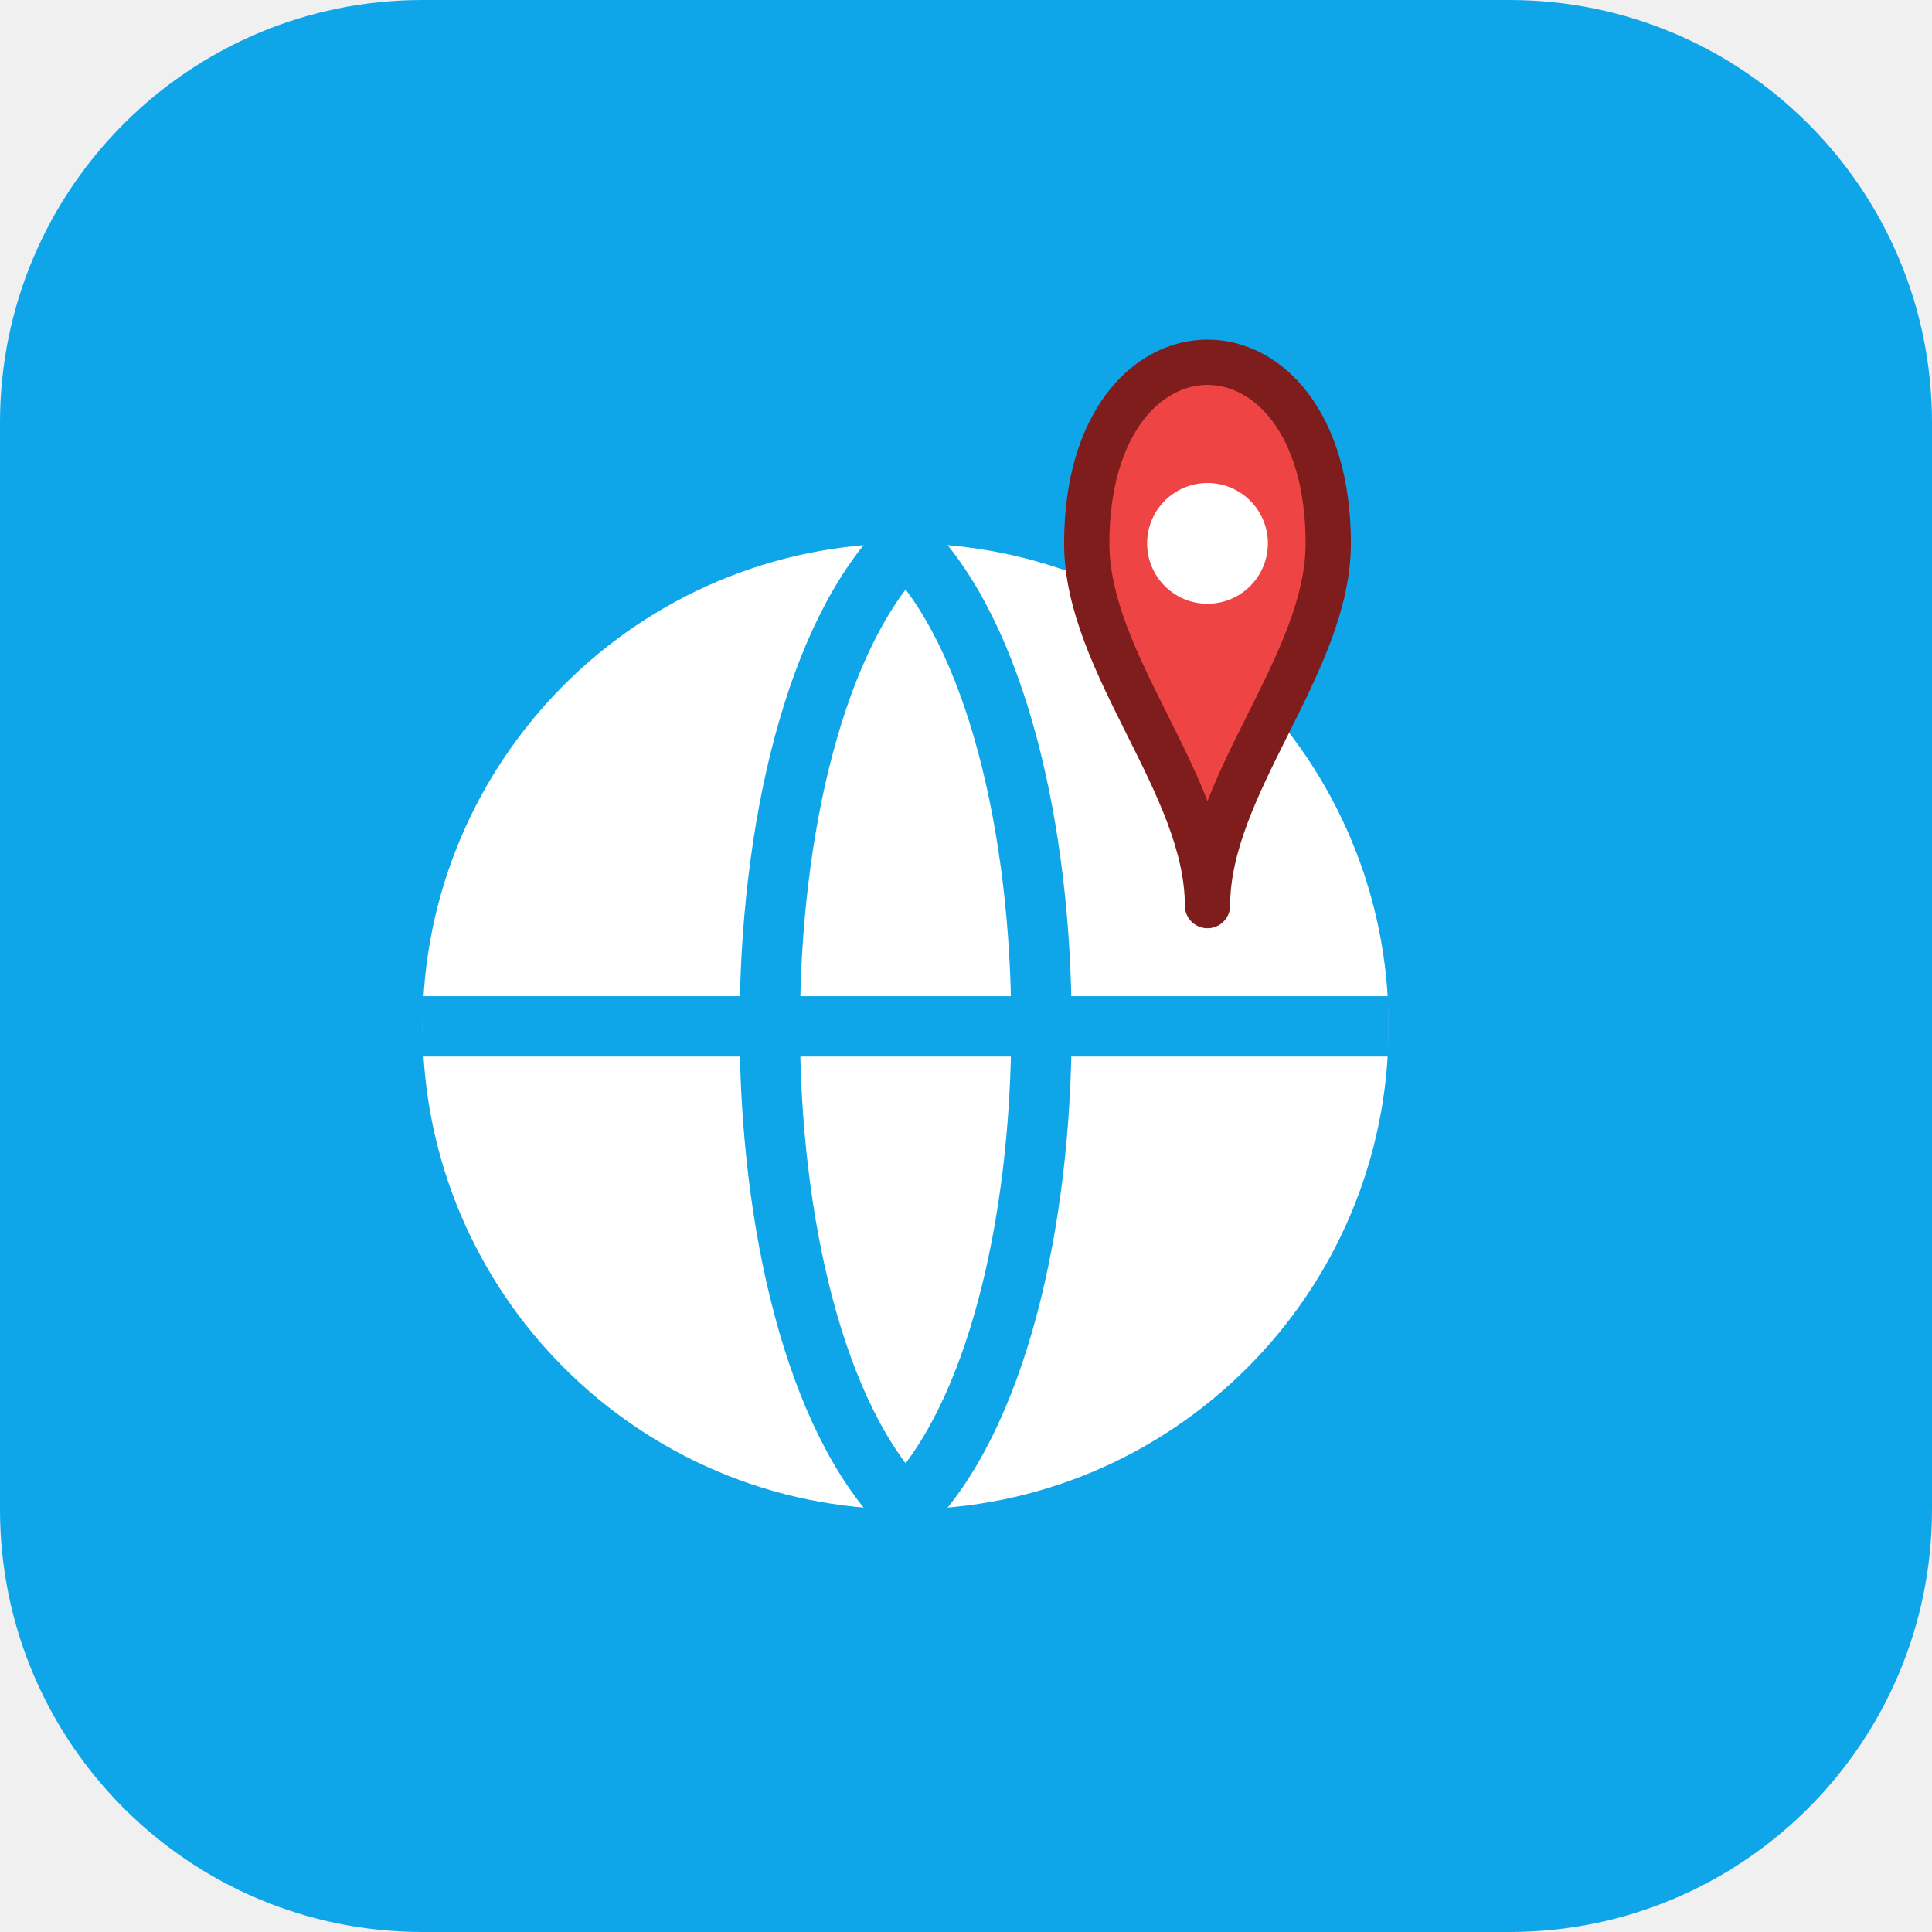
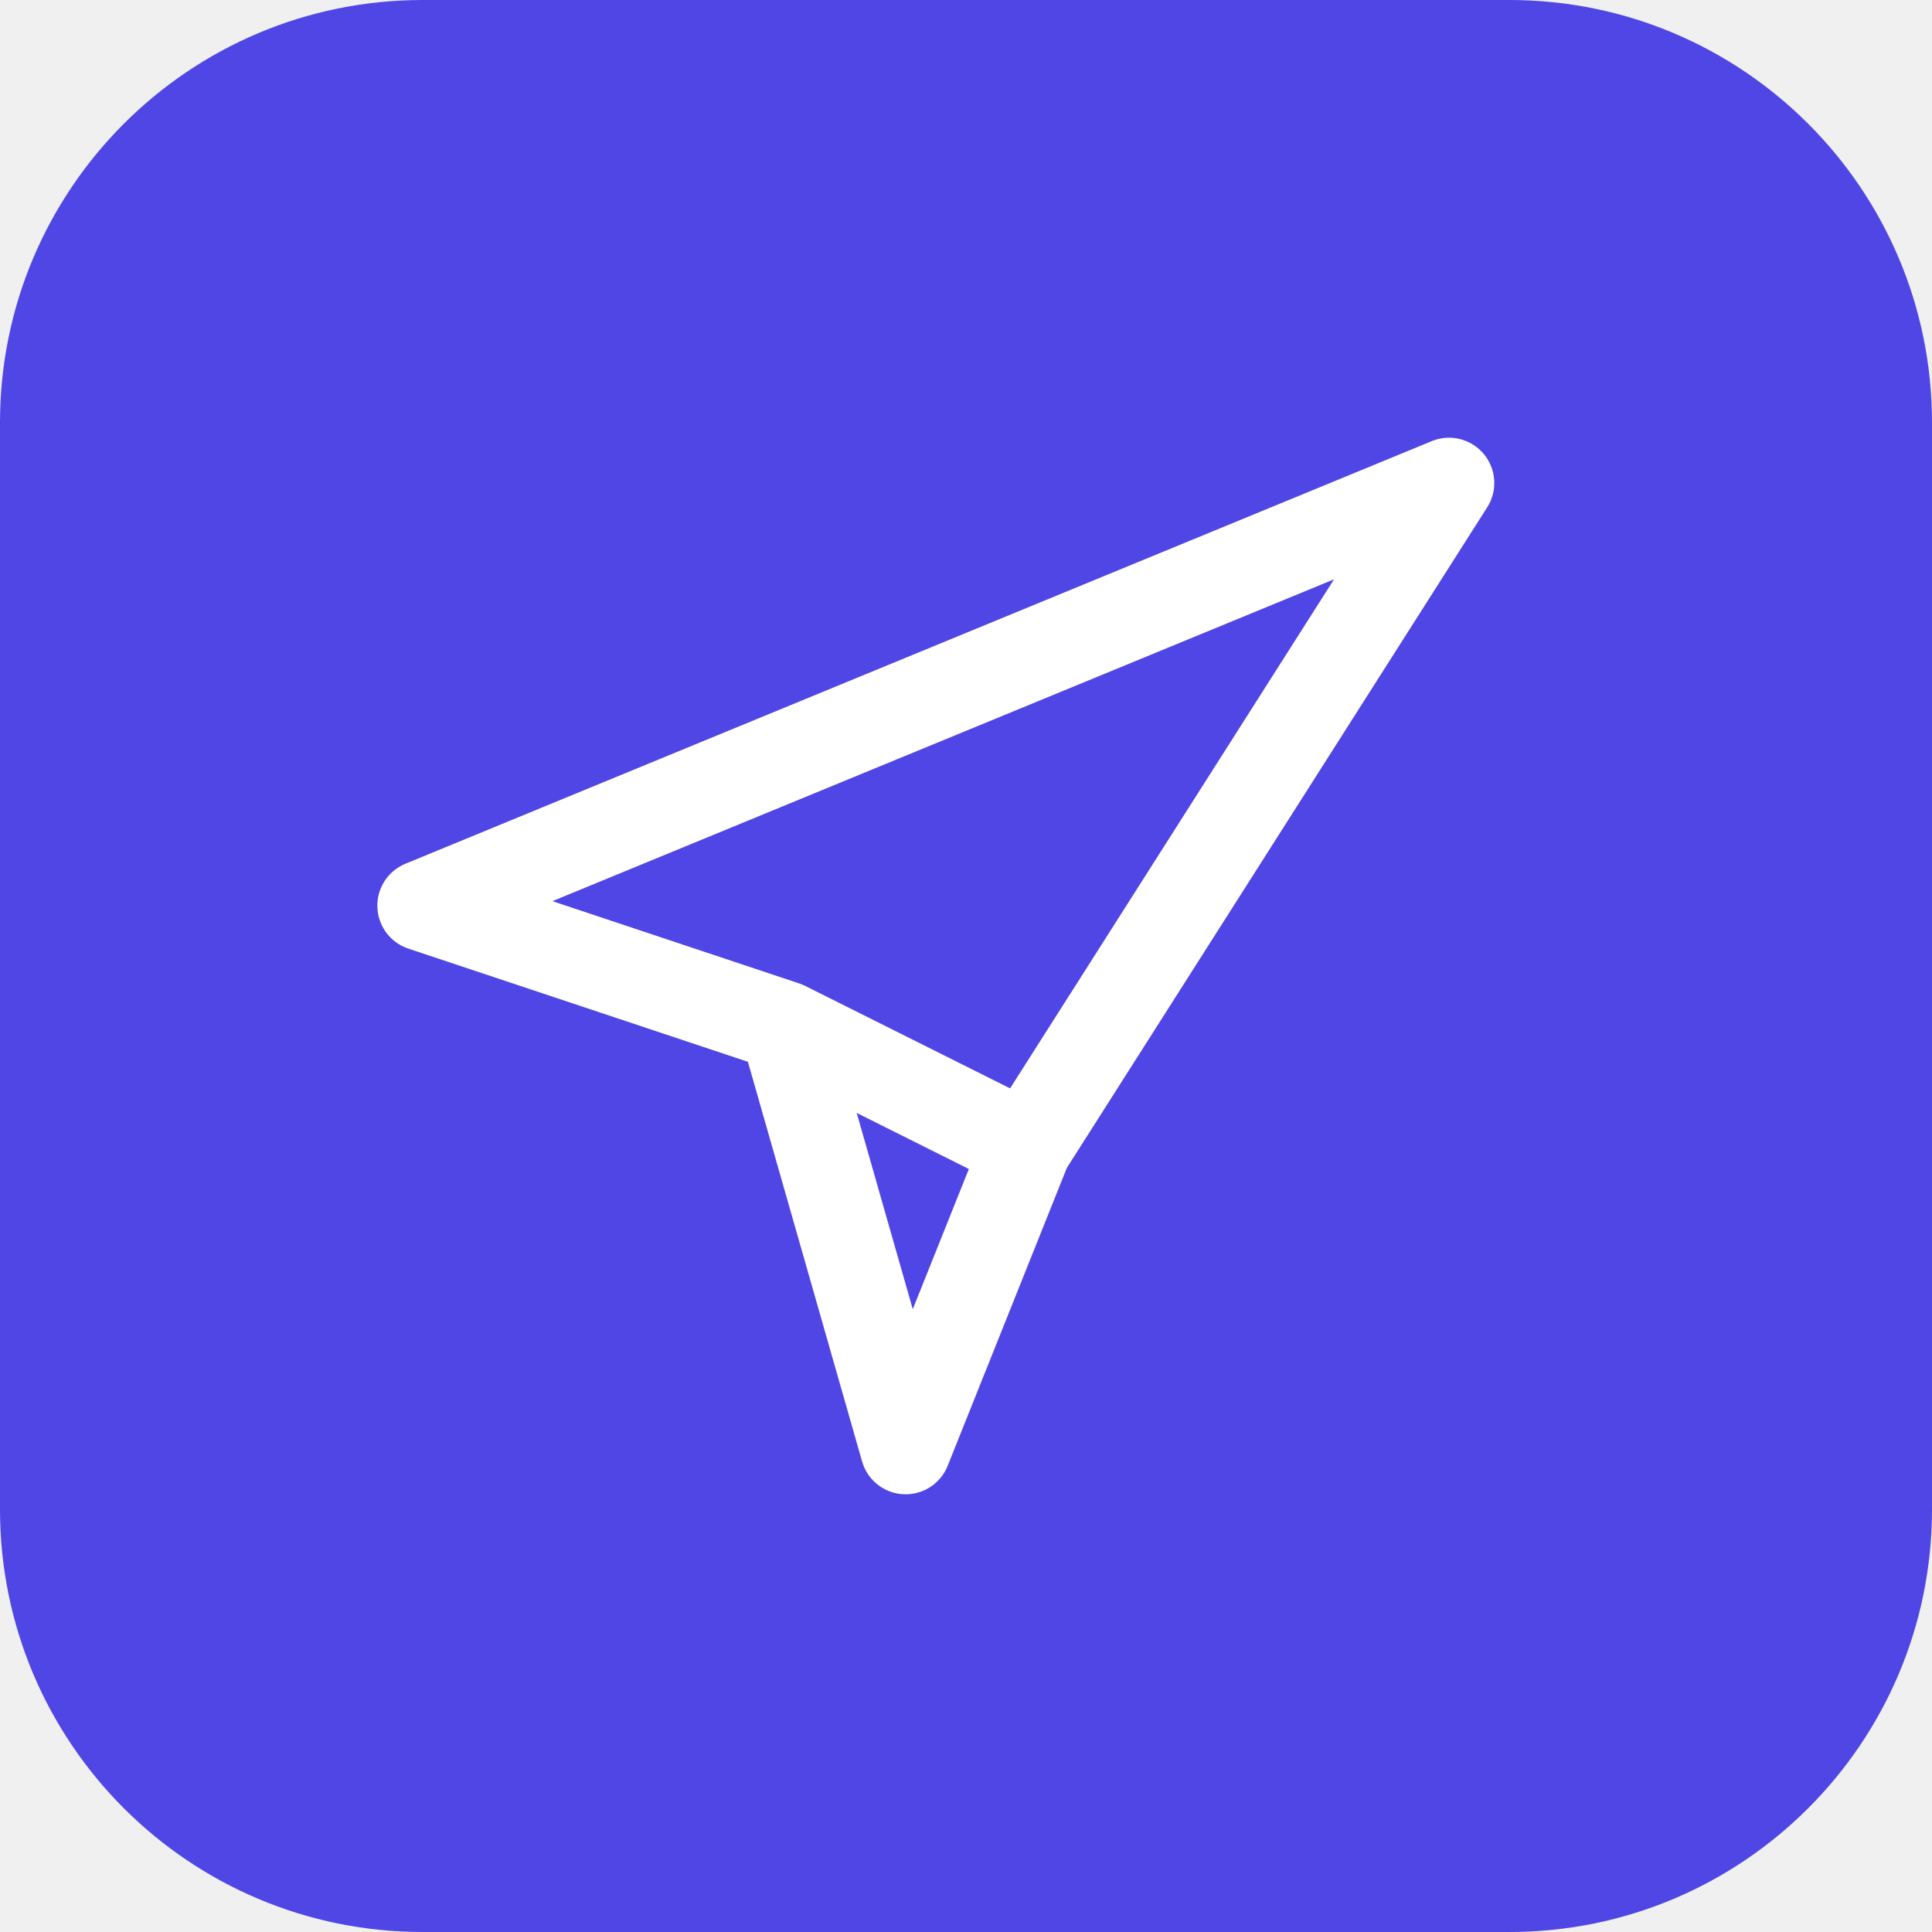
- <svg xmlns="http://www.w3.org/2000/svg" viewBox="0 0 64 64" role="img" aria-label="Globe with pin">
-   <rect width="64" height="64" rx="14" fill="#0ea5e9" />
-   <circle cx="30" cy="34" r="16" fill="#ffffff" />
-   <path d="M14 34 L46 34 M30 18 C24 24 24 44 30 50 M30 18 C36 24 36 44 30 50" fill="none" stroke="#0ea5e9" stroke-width="2" />
-   <path d="M44 18 C44 22 40 26 40 30 C40 26 36 22 36 18 C36 14 38 12 40 12 C42 12 44 14 44 18 Z" fill="#ef4444" stroke="#7f1d1d" stroke-width="1.5" stroke-linejoin="round" />
-   <circle cx="40" cy="18" r="2" fill="#ffffff" />
+ <svg xmlns="http://www.w3.org/2000/svg" viewBox="0 0 64 64" role="img" aria-label="Paper plane">
+   <rect width="64" height="64" rx="14" fill="#4f46e5" />
+   <path d="M48 16 L14 30 L26 34 L30 48 L34 38 L48 16 Z M26 34 L34 38" fill="none" stroke="#ffffff" stroke-width="3" stroke-linejoin="round" stroke-linecap="round" />
</svg>
